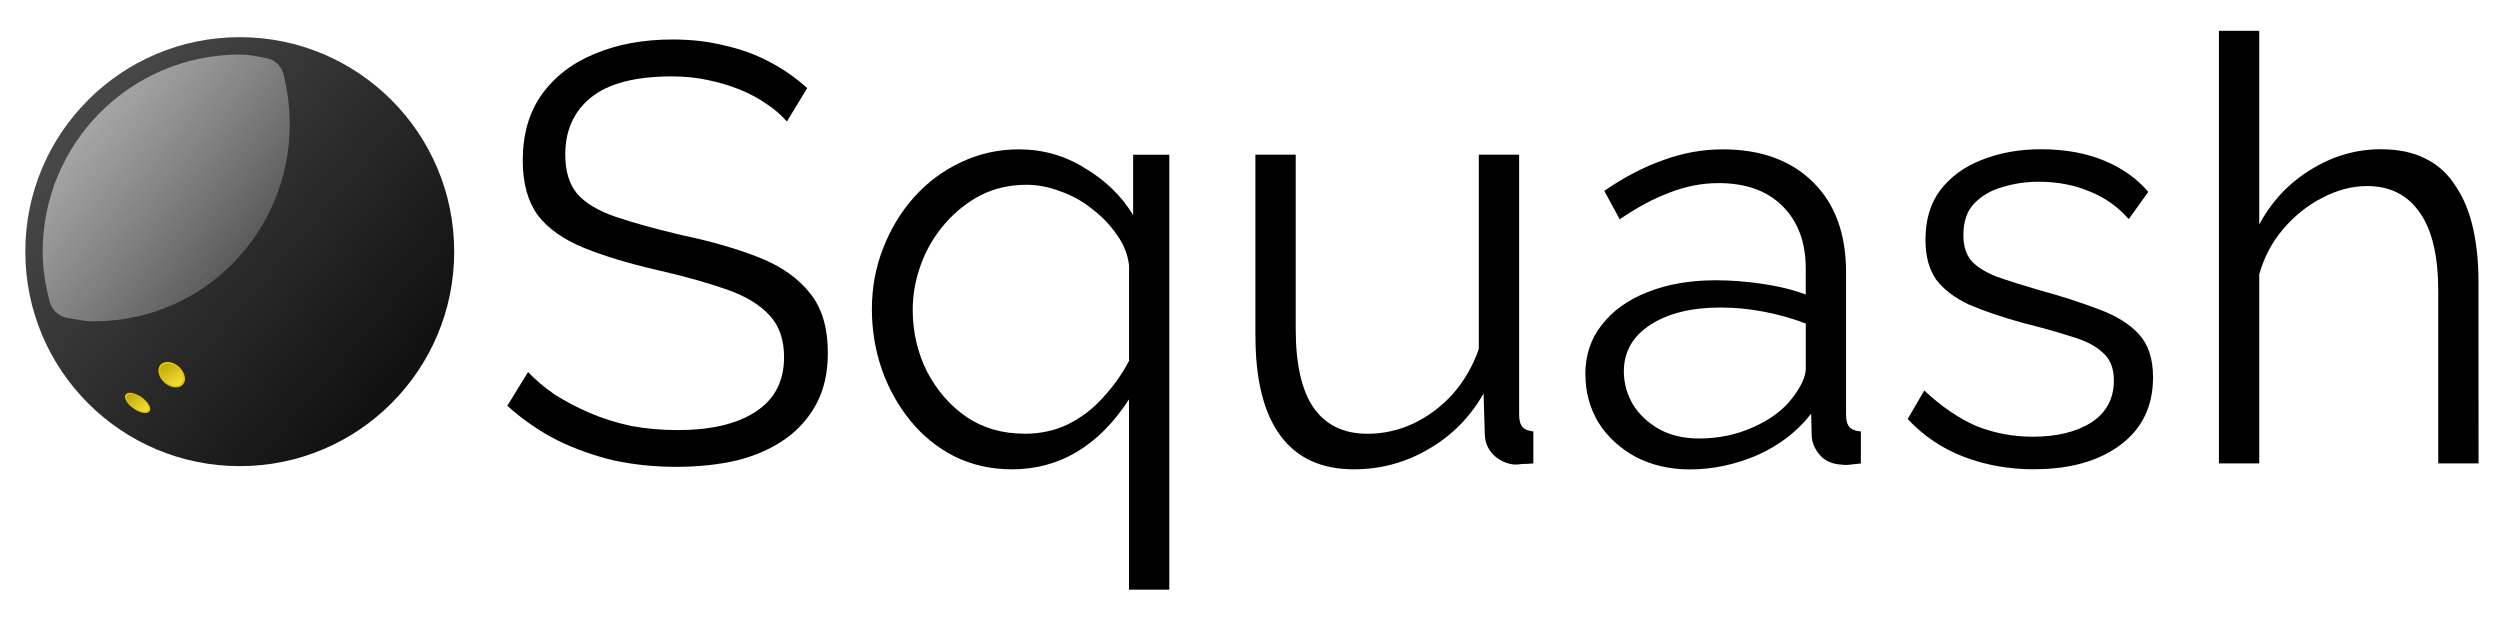
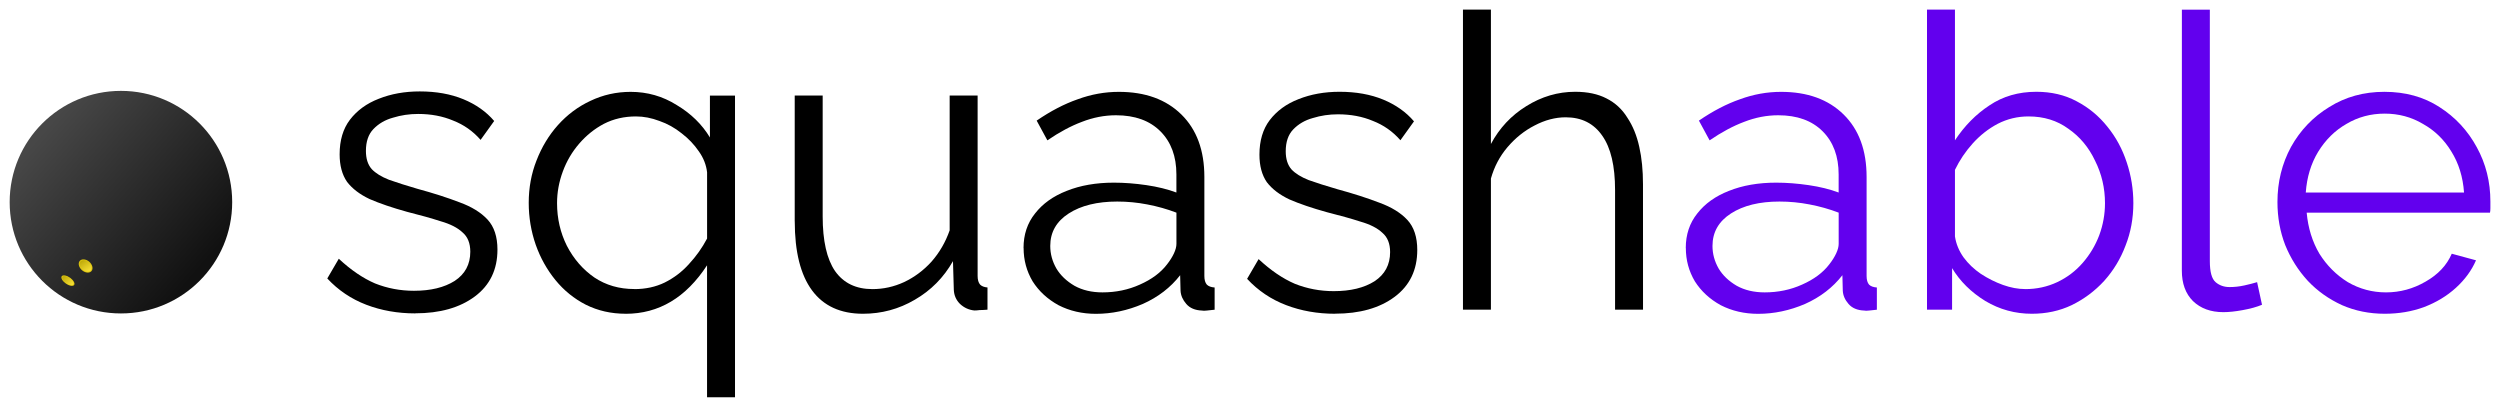
- <svg xmlns="http://www.w3.org/2000/svg" xmlns:xlink="http://www.w3.org/1999/xlink" width="180" height="45" viewBox="0 0 47.625 11.906" version="1.1" id="svg8">
+ <svg xmlns="http://www.w3.org/2000/svg" xmlns:xlink="http://www.w3.org/1999/xlink" width="259.528" height="42.235" viewBox="0 0 68.667 11.175" version="1.1" id="svg8">
  <defs id="defs2">
    <linearGradient id="linearGradient963">
      <stop style="stop-color:#6200ee;stop-opacity:1;" offset="0" id="stop959" />
      <stop style="stop-color:#6200ee;stop-opacity:0;" offset="1" id="stop961" />
    </linearGradient>
    <linearGradient x1="17.046" y1="124.671" x2="132.633" y2="223.796" id="linearGradient2414" xlink:href="#linearGradient3429" gradientUnits="userSpaceOnUse" gradientTransform="matrix(0.2361466,0,0,0.2361466,2.079526,-20.9416)" />
    <linearGradient id="linearGradient3429">
      <stop id="stop3431" style="stop-color:#474747;stop-opacity:1" offset="0" />
      <stop id="stop3433" style="stop-color:#111111;stop-opacity:1" offset="1" />
    </linearGradient>
    <linearGradient id="linearGradient3397">
      <stop id="stop3399" style="stop-color:#bca606;stop-opacity:1" offset="0" />
      <stop id="stop3401" style="stop-color:#f9e238;stop-opacity:1" offset="1" />
    </linearGradient>
    <linearGradient x1="40.807" y1="100.661" x2="71.311" y2="125.644" id="linearGradient2420" xlink:href="#linearGradient3362" gradientUnits="userSpaceOnUse" gradientTransform="matrix(1.007559,0,0,1.007559,-40.28546,-98.68877)" />
    <linearGradient id="linearGradient3362">
      <stop id="stop3364" style="stop-color:#e6e6e6;stop-opacity:1" offset="0" />
      <stop id="stop3366" style="stop-color:#e6e6e6;stop-opacity:0" offset="1" />
    </linearGradient>
    <linearGradient xlink:href="#linearGradient3397" id="linearGradient1025-8" gradientUnits="userSpaceOnUse" x1="-278.465" y1="193.443" x2="-270.366" y2="202.454" />
    <linearGradient xlink:href="#linearGradient3397" id="linearGradient927" gradientUnits="userSpaceOnUse" x1="-278.465" y1="193.443" x2="-270.366" y2="202.454" />
    <linearGradient xlink:href="#linearGradient963" id="linearGradient967" x1="76.645" y1="77.526" x2="114.2" y2="77.526" gradientUnits="userSpaceOnUse" />
  </defs>
-   <g id="layer1" transform="translate(-67.42663,-56.79988)">
+   <g id="layer1" transform="translate(-67.88423,-57.12196)">
    <flowRoot xml:space="preserve" id="flowRoot886" style="font-style:italic;font-variant:normal;font-weight:bold;font-stretch:normal;font-size:40px;line-height:1.25;font-family:'Segoe UI';-inkscape-font-specification:'Segoe UI, Bold Italic';font-variant-ligatures:normal;font-variant-caps:normal;font-variant-numeric:normal;font-feature-settings:normal;text-align:start;letter-spacing:0px;word-spacing:0px;writing-mode:lr-tb;text-anchor:start;fill:#000000;fill-opacity:1;stroke:none">
      <flowRegion id="flowRegion888">
        <rect id="rect890" width="191.676" height="75.004" x="223.244" y="141.409" />
      </flowRegion>
      <flowPara id="flowPara892" />
    </flowRoot>
    <flowRoot xml:space="preserve" id="flowRoot860" style="font-style:italic;font-variant:normal;font-weight:bold;font-stretch:normal;font-size:40px;line-height:1.25;font-family:'Segoe UI';-inkscape-font-specification:'Segoe UI, Bold Italic';font-variant-ligatures:normal;font-variant-caps:normal;font-variant-numeric:normal;font-feature-settings:normal;text-align:start;letter-spacing:0px;word-spacing:0px;writing-mode:lr-tb;text-anchor:start;fill:#000000;fill-opacity:1;stroke:none" transform="scale(0.2645833)">
      <flowRegion id="flowRegion862">
        <rect id="rect864" width="167.18" height="53.791" x="232.588" y="216.413" />
      </flowRegion>
      <flowPara id="flowPara866" />
    </flowRoot>
-     <g aria-label="Squash" style="font-style:normal;font-variant:normal;font-weight:normal;font-stretch:normal;font-size:11.289px;line-height:1.25;font-family:Raleway;-inkscape-font-specification:'Raleway, Normal';font-variant-ligatures:normal;font-variant-caps:normal;font-variant-numeric:normal;font-feature-settings:normal;text-align:start;letter-spacing:0px;word-spacing:0px;writing-mode:lr-tb;text-anchor:start;fill:#000000;fill-opacity:1;stroke:none;stroke-width:0.265;paint-order:stroke fill markers" id="text884-9">
-       <path d="m 82.417,59.114 q -0.169,-0.192 -0.395,-0.339 -0.226,-0.158 -0.508,-0.271 -0.282,-0.113 -0.61,-0.181 -0.316,-0.068 -0.677,-0.068 -1.05,0 -1.547,0.406 -0.485,0.395 -0.485,1.084 0,0.474 0.226,0.745 0.237,0.271 0.734,0.44 0.497,0.169 1.264,0.35 0.858,0.181 1.479,0.429 0.621,0.248 0.96,0.677 0.339,0.418 0.339,1.14 0,0.553 -0.214,0.96 -0.214,0.406 -0.598,0.677 -0.384,0.271 -0.914,0.406 -0.531,0.124 -1.163,0.124 -0.621,0 -1.197,-0.124 -0.564,-0.135 -1.072,-0.384 -0.508,-0.26 -0.948,-0.655 l 0.395,-0.643 q 0.214,0.226 0.508,0.429 0.305,0.192 0.666,0.35 0.373,0.158 0.79,0.248 0.429,0.079 0.881,0.079 0.96,0 1.49,-0.35 0.542,-0.35 0.542,-1.039 0,-0.497 -0.271,-0.79 -0.271,-0.305 -0.813,-0.497 -0.542,-0.192 -1.332,-0.373 -0.835,-0.192 -1.411,-0.429 -0.576,-0.237 -0.869,-0.621 -0.282,-0.395 -0.282,-1.039 0,-0.745 0.361,-1.253 0.373,-0.519 1.016,-0.779 0.643,-0.271 1.479,-0.271 0.531,0 0.982,0.113 0.463,0.102 0.847,0.305 0.395,0.203 0.734,0.508 z" style="font-style:normal;font-variant:normal;font-weight:normal;font-stretch:normal;font-size:11.289px;font-family:Raleway;-inkscape-font-specification:'Raleway, Normal';font-variant-ligatures:normal;font-variant-caps:normal;font-variant-numeric:normal;font-feature-settings:normal;text-align:start;writing-mode:lr-tb;text-anchor:start;fill:#000000;fill-opacity:1;stroke-width:0.265;paint-order:stroke fill markers" id="path848" />
-       <path d="m 86.7,65.74 q -0.598,0 -1.095,-0.248 -0.485,-0.248 -0.835,-0.677 -0.35,-0.429 -0.542,-0.971 -0.192,-0.553 -0.192,-1.151 0,-0.621 0.214,-1.163 0.214,-0.553 0.587,-0.971 0.384,-0.429 0.892,-0.666 0.519,-0.248 1.106,-0.248 0.689,0 1.264,0.361 0.587,0.35 0.914,0.892 v -1.151 h 0.689 v 8.286 h -0.768 v -3.624 q -0.869,1.332 -2.235,1.332 z m 0.237,-0.677 q 0.463,0 0.835,-0.181 0.384,-0.192 0.666,-0.508 0.294,-0.316 0.497,-0.7 v -1.818 q -0.034,-0.305 -0.226,-0.576 -0.192,-0.282 -0.474,-0.497 -0.282,-0.226 -0.61,-0.339 -0.327,-0.124 -0.643,-0.124 -0.485,0 -0.881,0.203 -0.384,0.203 -0.677,0.542 -0.294,0.339 -0.452,0.768 -0.158,0.429 -0.158,0.869 0,0.632 0.271,1.174 0.282,0.542 0.756,0.869 0.474,0.316 1.095,0.316 z" style="font-style:normal;font-variant:normal;font-weight:normal;font-stretch:normal;font-size:11.289px;font-family:Raleway;-inkscape-font-specification:'Raleway, Normal';font-variant-ligatures:normal;font-variant-caps:normal;font-variant-numeric:normal;font-feature-settings:normal;text-align:start;writing-mode:lr-tb;text-anchor:start;fill:#000000;fill-opacity:1;stroke-width:0.265;paint-order:stroke fill markers" id="path850" />
-       <path d="m 91.342,63.2 v -3.454 h 0.768 v 3.319 q 0,1.005 0.339,1.501 0.35,0.497 1.027,0.497 0.452,0 0.869,-0.192 0.429,-0.203 0.756,-0.564 0.327,-0.373 0.497,-0.858 v -3.703 h 0.768 v 4.956 q 0,0.158 0.068,0.237 0.068,0.068 0.203,0.079 v 0.61 q -0.135,0.011 -0.214,0.011 -0.079,0.011 -0.147,0.011 -0.226,-0.023 -0.395,-0.181 -0.158,-0.158 -0.169,-0.384 l -0.023,-0.79 q -0.384,0.677 -1.05,1.061 -0.655,0.384 -1.422,0.384 -0.926,0 -1.4,-0.643 -0.474,-0.643 -0.474,-1.897 z" style="font-style:normal;font-variant:normal;font-weight:normal;font-stretch:normal;font-size:11.289px;font-family:Raleway;-inkscape-font-specification:'Raleway, Normal';font-variant-ligatures:normal;font-variant-caps:normal;font-variant-numeric:normal;font-feature-settings:normal;text-align:start;writing-mode:lr-tb;text-anchor:start;fill:#000000;fill-opacity:1;stroke-width:0.265;paint-order:stroke fill markers" id="path852" />
-       <path d="m 97.627,63.934 q 0,-0.553 0.316,-0.948 0.316,-0.406 0.869,-0.621 0.564,-0.226 1.298,-0.226 0.429,0 0.892,0.068 0.463,0.068 0.824,0.203 v -0.497 q 0,-0.745 -0.44,-1.185 -0.44,-0.44 -1.219,-0.44 -0.474,0 -0.937,0.181 -0.452,0.169 -0.948,0.508 l -0.294,-0.542 q 0.576,-0.395 1.129,-0.587 0.553,-0.203 1.129,-0.203 1.084,0 1.716,0.621 0.632,0.621 0.632,1.716 v 2.721 q 0,0.158 0.068,0.237 0.068,0.068 0.214,0.079 v 0.61 q -0.124,0.011 -0.214,0.023 -0.09,0.011 -0.135,0 -0.282,-0.011 -0.429,-0.181 -0.147,-0.169 -0.158,-0.361 l -0.011,-0.429 q -0.395,0.508 -1.027,0.79 -0.632,0.271 -1.287,0.271 -0.564,0 -1.027,-0.237 -0.452,-0.248 -0.711,-0.655 -0.248,-0.418 -0.248,-0.914 z m 3.94,0.452 q 0.124,-0.158 0.192,-0.305 0.068,-0.147 0.068,-0.26 v -0.858 q -0.384,-0.147 -0.802,-0.226 -0.406,-0.079 -0.824,-0.079 -0.824,0 -1.332,0.327 -0.508,0.327 -0.508,0.892 0,0.327 0.169,0.621 0.169,0.282 0.497,0.474 0.327,0.181 0.768,0.181 0.553,0 1.027,-0.214 0.485,-0.214 0.745,-0.553 z" style="font-style:normal;font-variant:normal;font-weight:normal;font-stretch:normal;font-size:11.289px;font-family:Raleway;-inkscape-font-specification:'Raleway, Normal';font-variant-ligatures:normal;font-variant-caps:normal;font-variant-numeric:normal;font-feature-settings:normal;text-align:start;writing-mode:lr-tb;text-anchor:start;fill:#000000;fill-opacity:1;stroke-width:0.265;paint-order:stroke fill markers" id="path854" />
-       <path d="m 106.183,65.74 q -0.722,0 -1.343,-0.237 -0.621,-0.237 -1.072,-0.722 l 0.316,-0.542 q 0.497,0.463 0.993,0.677 0.508,0.203 1.072,0.203 0.689,0 1.118,-0.271 0.429,-0.282 0.429,-0.802 0,-0.35 -0.214,-0.531 -0.203,-0.192 -0.598,-0.305 -0.384,-0.124 -0.926,-0.26 -0.61,-0.169 -1.027,-0.35 -0.406,-0.192 -0.621,-0.474 -0.203,-0.294 -0.203,-0.756 0,-0.576 0.282,-0.948 0.294,-0.384 0.79,-0.576 0.508,-0.203 1.129,-0.203 0.677,0 1.197,0.214 0.519,0.214 0.847,0.598 l -0.373,0.519 q -0.316,-0.361 -0.756,-0.531 -0.429,-0.181 -0.96,-0.181 -0.361,0 -0.689,0.102 -0.327,0.09 -0.542,0.316 -0.203,0.214 -0.203,0.598 0,0.316 0.158,0.497 0.158,0.169 0.474,0.294 0.316,0.113 0.779,0.248 0.666,0.181 1.163,0.373 0.497,0.181 0.768,0.474 0.271,0.294 0.271,0.824 0,0.824 -0.621,1.287 -0.621,0.463 -1.637,0.463 z" style="font-style:normal;font-variant:normal;font-weight:normal;font-stretch:normal;font-size:11.289px;font-family:Raleway;-inkscape-font-specification:'Raleway, Normal';font-variant-ligatures:normal;font-variant-caps:normal;font-variant-numeric:normal;font-feature-settings:normal;text-align:start;writing-mode:lr-tb;text-anchor:start;fill:#000000;fill-opacity:1;stroke-width:0.265;paint-order:stroke fill markers" id="path856" />
-       <path d="m 114.643,65.627 h -0.768 v -3.285 q 0,-0.993 -0.35,-1.49 -0.35,-0.508 -1.005,-0.508 -0.429,0 -0.858,0.226 -0.418,0.214 -0.745,0.598 -0.316,0.373 -0.452,0.858 v 3.601 h -0.768 v -8.241 h 0.768 v 3.691 q 0.35,-0.655 0.971,-1.039 0.632,-0.395 1.343,-0.395 0.508,0 0.858,0.181 0.361,0.181 0.576,0.531 0.226,0.339 0.327,0.802 0.102,0.452 0.102,1.027 z" style="font-style:normal;font-variant:normal;font-weight:normal;font-stretch:normal;font-size:11.289px;font-family:Raleway;-inkscape-font-specification:'Raleway, Normal';font-variant-ligatures:normal;font-variant-caps:normal;font-variant-numeric:normal;font-feature-settings:normal;text-align:start;writing-mode:lr-tb;text-anchor:start;fill:#000000;fill-opacity:1;stroke-width:0.265;paint-order:stroke fill markers" id="path858" />
+     <g aria-label="Squashable" style="font-style:normal;font-variant:normal;font-weight:normal;font-stretch:normal;font-size:11.289px;line-height:1.25;font-family:Raleway;-inkscape-font-specification:'Raleway, Normal';font-variant-ligatures:normal;font-variant-caps:normal;font-variant-numeric:normal;font-feature-settings:normal;text-align:start;letter-spacing:0px;word-spacing:0px;writing-mode:lr-tb;text-anchor:start;fill:#000000;fill-opacity:1;stroke:none;stroke-width:0.265;paint-order:stroke fill markers" id="text884-9" transform="translate(-1.629815)">
+       <path d="m 86.7,65.74 q -0.598,0 -1.095,-0.248 -0.485,-0.248 -0.835,-0.677 -0.35,-0.429 -0.542,-0.971 -0.192,-0.553 -0.192,-1.151 0,-0.621 0.214,-1.163 0.214,-0.553 0.587,-0.971 0.384,-0.429 0.892,-0.666 0.519,-0.248 1.106,-0.248 0.689,0 1.264,0.361 0.587,0.35 0.914,0.892 v -1.151 h 0.689 v 8.286 h -0.768 v -3.624 q -0.869,1.332 -2.235,1.332 z m 0.237,-0.677 q 0.463,0 0.835,-0.181 0.384,-0.192 0.666,-0.508 0.294,-0.316 0.497,-0.7 v -1.818 q -0.034,-0.305 -0.226,-0.576 -0.192,-0.282 -0.474,-0.497 -0.282,-0.226 -0.61,-0.339 -0.327,-0.124 -0.643,-0.124 -0.485,0 -0.881,0.203 -0.384,0.203 -0.677,0.542 -0.294,0.339 -0.452,0.768 -0.158,0.429 -0.158,0.869 0,0.632 0.271,1.174 0.282,0.542 0.756,0.869 0.474,0.316 1.095,0.316 z" style="font-style:normal;font-variant:normal;font-weight:normal;font-stretch:normal;font-size:11.289px;font-family:Raleway;-inkscape-font-specification:'Raleway, Normal';font-variant-ligatures:normal;font-variant-caps:normal;font-variant-numeric:normal;font-feature-settings:normal;text-align:start;writing-mode:lr-tb;text-anchor:start;fill:#000000;fill-opacity:1;stroke-width:0.265;paint-order:stroke fill markers" id="path4629" />
+       <path d="m 91.342,63.2 v -3.454 h 0.768 v 3.319 q 0,1.005 0.339,1.501 0.35,0.497 1.027,0.497 0.452,0 0.869,-0.192 0.429,-0.203 0.756,-0.564 0.327,-0.373 0.497,-0.858 v -3.703 h 0.768 v 4.956 q 0,0.158 0.068,0.237 0.068,0.068 0.203,0.079 v 0.61 q -0.135,0.011 -0.214,0.011 -0.079,0.011 -0.147,0.011 -0.226,-0.023 -0.395,-0.181 -0.158,-0.158 -0.169,-0.384 l -0.023,-0.79 q -0.384,0.677 -1.05,1.061 -0.655,0.384 -1.422,0.384 -0.926,0 -1.4,-0.643 -0.474,-0.643 -0.474,-1.897 z" style="font-style:normal;font-variant:normal;font-weight:normal;font-stretch:normal;font-size:11.289px;font-family:Raleway;-inkscape-font-specification:'Raleway, Normal';font-variant-ligatures:normal;font-variant-caps:normal;font-variant-numeric:normal;font-feature-settings:normal;text-align:start;writing-mode:lr-tb;text-anchor:start;fill:#000000;fill-opacity:1;stroke-width:0.265;paint-order:stroke fill markers" id="path4631" />
+       <path d="m 97.627,63.934 q 0,-0.553 0.316,-0.948 0.316,-0.406 0.869,-0.621 0.564,-0.226 1.298,-0.226 0.429,0 0.892,0.068 0.463,0.068 0.824,0.203 v -0.497 q 0,-0.745 -0.44,-1.185 -0.44,-0.44 -1.219,-0.44 -0.474,0 -0.937,0.181 -0.452,0.169 -0.948,0.508 l -0.294,-0.542 q 0.576,-0.395 1.129,-0.587 0.553,-0.203 1.129,-0.203 1.084,0 1.716,0.621 0.632,0.621 0.632,1.716 v 2.721 q 0,0.158 0.068,0.237 0.068,0.068 0.214,0.079 v 0.61 q -0.124,0.011 -0.214,0.023 -0.09,0.011 -0.135,0 -0.282,-0.011 -0.429,-0.181 -0.147,-0.169 -0.158,-0.361 l -0.011,-0.429 q -0.395,0.508 -1.027,0.79 -0.632,0.271 -1.287,0.271 -0.564,0 -1.027,-0.237 -0.452,-0.248 -0.711,-0.655 -0.248,-0.418 -0.248,-0.914 z m 3.94,0.452 q 0.124,-0.158 0.192,-0.305 0.068,-0.147 0.068,-0.26 v -0.858 q -0.384,-0.147 -0.802,-0.226 -0.406,-0.079 -0.824,-0.079 -0.824,0 -1.332,0.327 -0.508,0.327 -0.508,0.892 0,0.327 0.169,0.621 0.169,0.282 0.497,0.474 0.327,0.181 0.768,0.181 0.553,0 1.027,-0.214 0.485,-0.214 0.745,-0.553 z" style="font-style:normal;font-variant:normal;font-weight:normal;font-stretch:normal;font-size:11.289px;font-family:Raleway;-inkscape-font-specification:'Raleway, Normal';font-variant-ligatures:normal;font-variant-caps:normal;font-variant-numeric:normal;font-feature-settings:normal;text-align:start;writing-mode:lr-tb;text-anchor:start;fill:#000000;fill-opacity:1;stroke-width:0.265;paint-order:stroke fill markers" id="path4633" />
+       <path d="m 106.183,65.74 q -0.722,0 -1.343,-0.237 -0.621,-0.237 -1.072,-0.722 l 0.316,-0.542 q 0.497,0.463 0.993,0.677 0.508,0.203 1.072,0.203 0.689,0 1.118,-0.271 0.429,-0.282 0.429,-0.802 0,-0.35 -0.214,-0.531 -0.203,-0.192 -0.598,-0.305 -0.384,-0.124 -0.926,-0.26 -0.61,-0.169 -1.027,-0.35 -0.406,-0.192 -0.621,-0.474 -0.203,-0.294 -0.203,-0.756 0,-0.576 0.282,-0.948 0.294,-0.384 0.79,-0.576 0.508,-0.203 1.129,-0.203 0.677,0 1.197,0.214 0.519,0.214 0.847,0.598 l -0.373,0.519 q -0.316,-0.361 -0.756,-0.531 -0.429,-0.181 -0.96,-0.181 -0.361,0 -0.689,0.102 -0.327,0.09 -0.542,0.316 -0.203,0.214 -0.203,0.598 0,0.316 0.158,0.497 0.158,0.169 0.474,0.294 0.316,0.113 0.779,0.248 0.666,0.181 1.163,0.373 0.497,0.181 0.768,0.474 0.271,0.294 0.271,0.824 0,0.824 -0.621,1.287 -0.621,0.463 -1.637,0.463 z" style="font-style:normal;font-variant:normal;font-weight:normal;font-stretch:normal;font-size:11.289px;font-family:Raleway;-inkscape-font-specification:'Raleway, Normal';font-variant-ligatures:normal;font-variant-caps:normal;font-variant-numeric:normal;font-feature-settings:normal;text-align:start;writing-mode:lr-tb;text-anchor:start;fill:#000000;fill-opacity:1;stroke-width:0.265;paint-order:stroke fill markers" id="path4635" />
+       <path d="m 114.643,65.627 h -0.768 v -3.285 q 0,-0.993 -0.35,-1.49 -0.35,-0.508 -1.005,-0.508 -0.429,0 -0.858,0.226 -0.418,0.214 -0.745,0.598 -0.316,0.373 -0.452,0.858 v 3.601 h -0.768 v -8.241 h 0.768 v 3.691 q 0.35,-0.655 0.971,-1.039 0.632,-0.395 1.343,-0.395 0.508,0 0.858,0.181 0.361,0.181 0.576,0.531 0.226,0.339 0.327,0.802 0.102,0.452 0.102,1.027 z" style="font-style:normal;font-variant:normal;font-weight:normal;font-stretch:normal;font-size:11.289px;font-family:Raleway;-inkscape-font-specification:'Raleway, Normal';font-variant-ligatures:normal;font-variant-caps:normal;font-variant-numeric:normal;font-feature-settings:normal;text-align:start;writing-mode:lr-tb;text-anchor:start;fill:#000000;fill-opacity:1;stroke-width:0.265;paint-order:stroke fill markers" id="path4637" />
+       <path d="m 115.817,63.934 q 0,-0.553 0.316,-0.948 0.316,-0.406 0.869,-0.621 0.564,-0.226 1.298,-0.226 0.429,0 0.892,0.068 0.463,0.068 0.824,0.203 v -0.497 q 0,-0.745 -0.44,-1.185 -0.44,-0.44 -1.219,-0.44 -0.474,0 -0.937,0.181 -0.452,0.169 -0.948,0.508 l -0.294,-0.542 q 0.576,-0.395 1.129,-0.587 0.553,-0.203 1.129,-0.203 1.084,0 1.716,0.621 0.632,0.621 0.632,1.716 v 2.721 q 0,0.158 0.068,0.237 0.068,0.068 0.214,0.079 v 0.61 q -0.124,0.011 -0.214,0.023 -0.09,0.011 -0.135,0 -0.282,-0.011 -0.429,-0.181 -0.147,-0.169 -0.158,-0.361 l -0.011,-0.429 q -0.395,0.508 -1.027,0.79 -0.632,0.271 -1.287,0.271 -0.564,0 -1.027,-0.237 -0.452,-0.248 -0.711,-0.655 -0.248,-0.418 -0.248,-0.914 z m 3.94,0.452 q 0.124,-0.158 0.192,-0.305 0.068,-0.147 0.068,-0.26 v -0.858 q -0.384,-0.147 -0.802,-0.226 -0.406,-0.079 -0.824,-0.079 -0.824,0 -1.332,0.327 -0.508,0.327 -0.508,0.892 0,0.327 0.169,0.621 0.169,0.282 0.497,0.474 0.327,0.181 0.768,0.181 0.553,0 1.027,-0.214 0.485,-0.214 0.745,-0.553 z" style="fill:#6200ee;fill-opacity:1" id="path4639" />
+       <path d="m 125.322,65.74 q -0.689,0 -1.276,-0.35 -0.587,-0.361 -0.914,-0.903 v 1.14 h -0.689 v -8.241 h 0.768 v 3.59 q 0.395,-0.598 0.948,-0.96 0.553,-0.373 1.287,-0.373 0.621,0 1.106,0.26 0.497,0.26 0.847,0.7 0.35,0.429 0.531,0.982 0.181,0.542 0.181,1.118 0,0.621 -0.214,1.163 -0.203,0.542 -0.587,0.971 -0.384,0.418 -0.892,0.666 -0.497,0.237 -1.095,0.237 z m -0.181,-0.677 q 0.474,0 0.881,-0.192 0.406,-0.192 0.7,-0.531 0.294,-0.339 0.452,-0.756 0.158,-0.429 0.158,-0.881 0,-0.621 -0.271,-1.163 -0.26,-0.553 -0.734,-0.881 -0.463,-0.339 -1.095,-0.339 -0.452,0 -0.847,0.203 -0.384,0.203 -0.689,0.542 -0.294,0.327 -0.485,0.722 v 1.829 q 0.045,0.305 0.237,0.576 0.192,0.26 0.474,0.452 0.294,0.192 0.61,0.305 0.316,0.113 0.61,0.113 z" style="fill:#6200ee;fill-opacity:1" id="path4641" />
+       <path d="m 129.444,57.387 h 0.768 v 6.909 q 0,0.44 0.158,0.576 0.158,0.135 0.384,0.135 0.203,0 0.406,-0.045 0.203,-0.045 0.35,-0.09 l 0.135,0.621 q -0.214,0.09 -0.531,0.147 -0.305,0.056 -0.531,0.056 -0.519,0 -0.835,-0.305 -0.305,-0.305 -0.305,-0.835 z" style="fill:#6200ee;fill-opacity:1" id="path4643" />
+       <path d="m 135.015,65.74 q -0.632,0 -1.174,-0.237 -0.542,-0.248 -0.937,-0.666 -0.395,-0.429 -0.621,-0.982 -0.214,-0.553 -0.214,-1.185 0,-0.824 0.373,-1.513 0.384,-0.689 1.05,-1.095 0.666,-0.418 1.513,-0.418 0.869,0 1.513,0.418 0.655,0.418 1.027,1.106 0.373,0.677 0.373,1.49 0,0.09 0,0.181 0,0.079 -0.011,0.124 h -5.035 q 0.057,0.632 0.35,1.129 0.305,0.485 0.779,0.779 0.485,0.282 1.05,0.282 0.576,0 1.084,-0.294 0.519,-0.294 0.722,-0.768 l 0.666,0.181 q -0.181,0.418 -0.553,0.756 -0.373,0.339 -0.881,0.531 -0.497,0.181 -1.072,0.181 z M 132.848,62.41 h 4.346 q -0.045,-0.643 -0.35,-1.129 -0.294,-0.485 -0.779,-0.756 -0.474,-0.282 -1.05,-0.282 -0.576,0 -1.05,0.282 -0.474,0.271 -0.779,0.768 -0.294,0.485 -0.339,1.118 z" style="fill:#6200ee;fill-opacity:1" id="path4645" />
+       <path d="m 80.918,65.73 q -0.722,0 -1.343,-0.237 -0.621,-0.237 -1.072,-0.722 l 0.316,-0.542 q 0.497,0.463 0.993,0.677 0.508,0.203 1.072,0.203 0.689,0 1.118,-0.271 0.429,-0.282 0.429,-0.802 0,-0.35 -0.214,-0.531 -0.203,-0.192 -0.598,-0.305 -0.384,-0.124 -0.926,-0.26 -0.61,-0.169 -1.027,-0.35 -0.406,-0.192 -0.621,-0.474 -0.203,-0.294 -0.203,-0.756 0,-0.576 0.282,-0.948 0.294,-0.384 0.79,-0.576 0.508,-0.203 1.129,-0.203 0.677,0 1.197,0.214 0.519,0.214 0.847,0.598 l -0.373,0.519 q -0.316,-0.361 -0.756,-0.531 -0.429,-0.181 -0.96,-0.181 -0.361,0 -0.689,0.102 -0.327,0.09 -0.542,0.316 -0.203,0.214 -0.203,0.598 0,0.316 0.158,0.497 0.158,0.169 0.474,0.294 0.316,0.113 0.779,0.248 0.666,0.181 1.163,0.373 0.497,0.181 0.768,0.474 0.271,0.294 0.271,0.824 0,0.824 -0.621,1.287 -0.621,0.463 -1.637,0.463 z" style="font-style:normal;font-variant:normal;font-weight:normal;font-stretch:normal;font-size:11.289px;line-height:1.25;font-family:Raleway;-inkscape-font-specification:'Raleway, Normal';font-variant-ligatures:normal;font-variant-caps:normal;font-variant-numeric:normal;font-feature-settings:normal;text-align:start;letter-spacing:0px;word-spacing:0px;writing-mode:lr-tb;text-anchor:start;fill:#000000;fill-opacity:1;stroke:none;stroke-width:0.265;paint-order:stroke fill markers" id="path4635-6" />
    </g>
-     <g id="g1086-4-8" transform="matrix(0.2123748,0,0,0.2123748,67.7318,57.32549)">
-       <path style="fill:url(#linearGradient2414);fill-opacity:1;fill-rule:nonzero;stroke:none;stroke-width:2;stroke-linecap:round;stroke-linejoin:miter;stroke-miterlimit:4;stroke-dasharray:none;stroke-dashoffset:0;stroke-opacity:1" id="path2579-7-5" d="M 39.305,20.098 C 39.307,30.723 30.694,39.337 20.069,39.337 9.444,39.337 0.831,30.723 0.833,20.098 0.831,9.473 9.444,0.858 20.069,0.858 c 10.625,0 19.238,8.614 19.236,19.239 z" />
-       <g id="g3405-3-1" transform="matrix(0.2023605,0.05261402,-0.08535221,0.1801688,82.46601,8.890956)">
-         <path style="opacity:1;fill:#dec50c;fill-opacity:1;fill-rule:nonzero;stroke:none;stroke-width:2;stroke-linecap:round;stroke-linejoin:miter;stroke-miterlimit:4;stroke-dasharray:none;stroke-dashoffset:0;stroke-opacity:1" id="path3387-2-5" transform="matrix(1,0,0.4754098,1,-74.95086,-0.1885618)" d="m -268.373,198.112 c 0,2.968 -2.637,5.374 -5.89,5.374 -3.253,0 -5.89,-2.406 -5.89,-5.374 0,-2.968 2.637,-5.374 5.89,-5.374 3.253,0 5.89,2.406 5.89,5.374 z" />
-         <path style="opacity:1;fill:url(#linearGradient927);fill-opacity:1;fill-rule:nonzero;stroke:none;stroke-width:2;stroke-linecap:round;stroke-linejoin:miter;stroke-miterlimit:4;stroke-dasharray:none;stroke-dashoffset:0;stroke-opacity:1" id="path3395-9-2" transform="matrix(0.8684211,0,0.4128559,0.8684211,-98.64547,25.87874)" d="m -268.373,198.112 c 0,2.968 -2.637,5.374 -5.89,5.374 -3.253,0 -5.89,-2.406 -5.89,-5.374 0,-2.968 2.637,-5.374 5.89,-5.374 3.253,0 5.89,2.406 5.89,5.374 z" />
+     <g id="g1086-4-8" transform="matrix(0.124626,0,0,0.124626,63.64309,57.89267)">
+       <g id="g882" transform="matrix(1.27482,0,0,1.27482,35.09232,12.75131)">
+         <path d="M 39.305,20.098 C 39.307,30.723 30.694,39.337 20.069,39.337 9.444,39.337 0.831,30.723 0.833,20.098 0.831,9.473 9.444,0.858 20.069,0.858 c 10.625,0 19.238,8.614 19.236,19.239 z" id="path2579-7-5" style="fill:url(#linearGradient2414);fill-opacity:1;fill-rule:nonzero;stroke:none;stroke-width:2;stroke-linecap:round;stroke-linejoin:miter;stroke-miterlimit:4;stroke-dasharray:none;stroke-dashoffset:0;stroke-opacity:1" />
+         <g transform="matrix(0.2023605,0.05261402,-0.08535221,0.1801688,82.46601,8.890956)" id="g3405-3-1">
+           <path d="m -268.373,198.112 c 0,2.968 -2.637,5.374 -5.89,5.374 -3.253,0 -5.89,-2.406 -5.89,-5.374 0,-2.968 2.637,-5.374 5.89,-5.374 3.253,0 5.89,2.406 5.89,5.374 z" transform="matrix(1,0,0.4754098,1,-74.95086,-0.1885618)" id="path3387-2-5" style="opacity:1;fill:#dec50c;fill-opacity:1;fill-rule:nonzero;stroke:none;stroke-width:2;stroke-linecap:round;stroke-linejoin:miter;stroke-miterlimit:4;stroke-dasharray:none;stroke-dashoffset:0;stroke-opacity:1" />
+           <path d="m -268.373,198.112 c 0,2.968 -2.637,5.374 -5.89,5.374 -3.253,0 -5.89,-2.406 -5.89,-5.374 0,-2.968 2.637,-5.374 5.89,-5.374 3.253,0 5.89,2.406 5.89,5.374 z" transform="matrix(0.8684211,0,0.4128559,0.8684211,-98.64547,25.87874)" id="path3395-9-2" style="opacity:1;fill:url(#linearGradient927);fill-opacity:1;fill-rule:nonzero;stroke:none;stroke-width:2;stroke-linecap:round;stroke-linejoin:miter;stroke-miterlimit:4;stroke-dasharray:none;stroke-dashoffset:0;stroke-opacity:1" />
+         </g>
+         <g transform="matrix(0.178447,0.04171819,-0.00606089,0.1428576,57.61597,16.02756)" id="g3421-6-9">
+           <path d="m -268.373,198.112 c 0,2.968 -2.637,5.374 -5.89,5.374 -3.253,0 -5.89,-2.406 -5.89,-5.374 0,-2.968 2.637,-5.374 5.89,-5.374 3.253,0 5.89,2.406 5.89,5.374 z" transform="matrix(1,0,0.4754098,1,-74.95086,-0.1885618)" id="path3423-2-1" style="opacity:1;fill:#dec50c;fill-opacity:1;fill-rule:nonzero;stroke:none;stroke-width:2;stroke-linecap:round;stroke-linejoin:miter;stroke-miterlimit:4;stroke-dasharray:none;stroke-dashoffset:0;stroke-opacity:1" />
+           <path d="m -268.373,198.112 c 0,2.968 -2.637,5.374 -5.89,5.374 -3.253,0 -5.89,-2.406 -5.89,-5.374 0,-2.968 2.637,-5.374 5.89,-5.374 3.253,0 5.89,2.406 5.89,5.374 z" transform="matrix(0.8684211,0,0.4128559,0.8684211,-98.64547,25.87874)" id="path3425-6-1" style="opacity:1;fill:url(#linearGradient1025-8);fill-opacity:1;fill-rule:nonzero;stroke:none;stroke-width:2;stroke-linecap:round;stroke-linejoin:miter;stroke-miterlimit:4;stroke-dasharray:none;stroke-dashoffset:0;stroke-opacity:1" />
+         </g>
      </g>
-       <g id="g3421-6-9" transform="matrix(0.178447,0.04171819,-0.00606089,0.1428576,57.61597,16.02756)">
-         <path style="opacity:1;fill:#dec50c;fill-opacity:1;fill-rule:nonzero;stroke:none;stroke-width:2;stroke-linecap:round;stroke-linejoin:miter;stroke-miterlimit:4;stroke-dasharray:none;stroke-dashoffset:0;stroke-opacity:1" id="path3423-2-1" transform="matrix(1,0,0.4754098,1,-74.95086,-0.1885618)" d="m -268.373,198.112 c 0,2.968 -2.637,5.374 -5.89,5.374 -3.253,0 -5.89,-2.406 -5.89,-5.374 0,-2.968 2.637,-5.374 5.89,-5.374 3.253,0 5.89,2.406 5.89,5.374 z" />
-         <path style="opacity:1;fill:url(#linearGradient1025-8);fill-opacity:1;fill-rule:nonzero;stroke:none;stroke-width:2;stroke-linecap:round;stroke-linejoin:miter;stroke-miterlimit:4;stroke-dasharray:none;stroke-dashoffset:0;stroke-opacity:1" id="path3425-6-1" transform="matrix(0.8684211,0,0.4128559,0.8684211,-98.64547,25.87874)" d="m -268.373,198.112 c 0,2.968 -2.637,5.374 -5.89,5.374 -3.253,0 -5.89,-2.406 -5.89,-5.374 0,-2.968 2.637,-5.374 5.89,-5.374 3.253,0 5.89,2.406 5.89,5.374 z" />
-       </g>
-       <path style="opacity:0.75;fill:url(#linearGradient2420);fill-opacity:1;fill-rule:nonzero;stroke:none;stroke-width:2;stroke-linecap:round;stroke-linejoin:miter;stroke-miterlimit:4;stroke-dashoffset:0;stroke-opacity:1" id="path4757-3-9" d="m 20.074,2.419 c -9.77,0 -17.684,7.913 -17.684,17.684 0,1.627 0.273,3.131 0.636,4.508 0.216,0.775 0.877,1.345 1.676,1.445 0.513,0.069 1.262,0.289 2.283,0.289 9.766,0 17.568,-7.908 17.568,-17.684 0,-1.63 -0.23,-3.103 -0.549,-4.45 C 23.807,3.413 23.142,2.817 22.327,2.708 21.836,2.643 21.094,2.419 20.074,2.419 Z" />
    </g>
  </g>
</svg>
